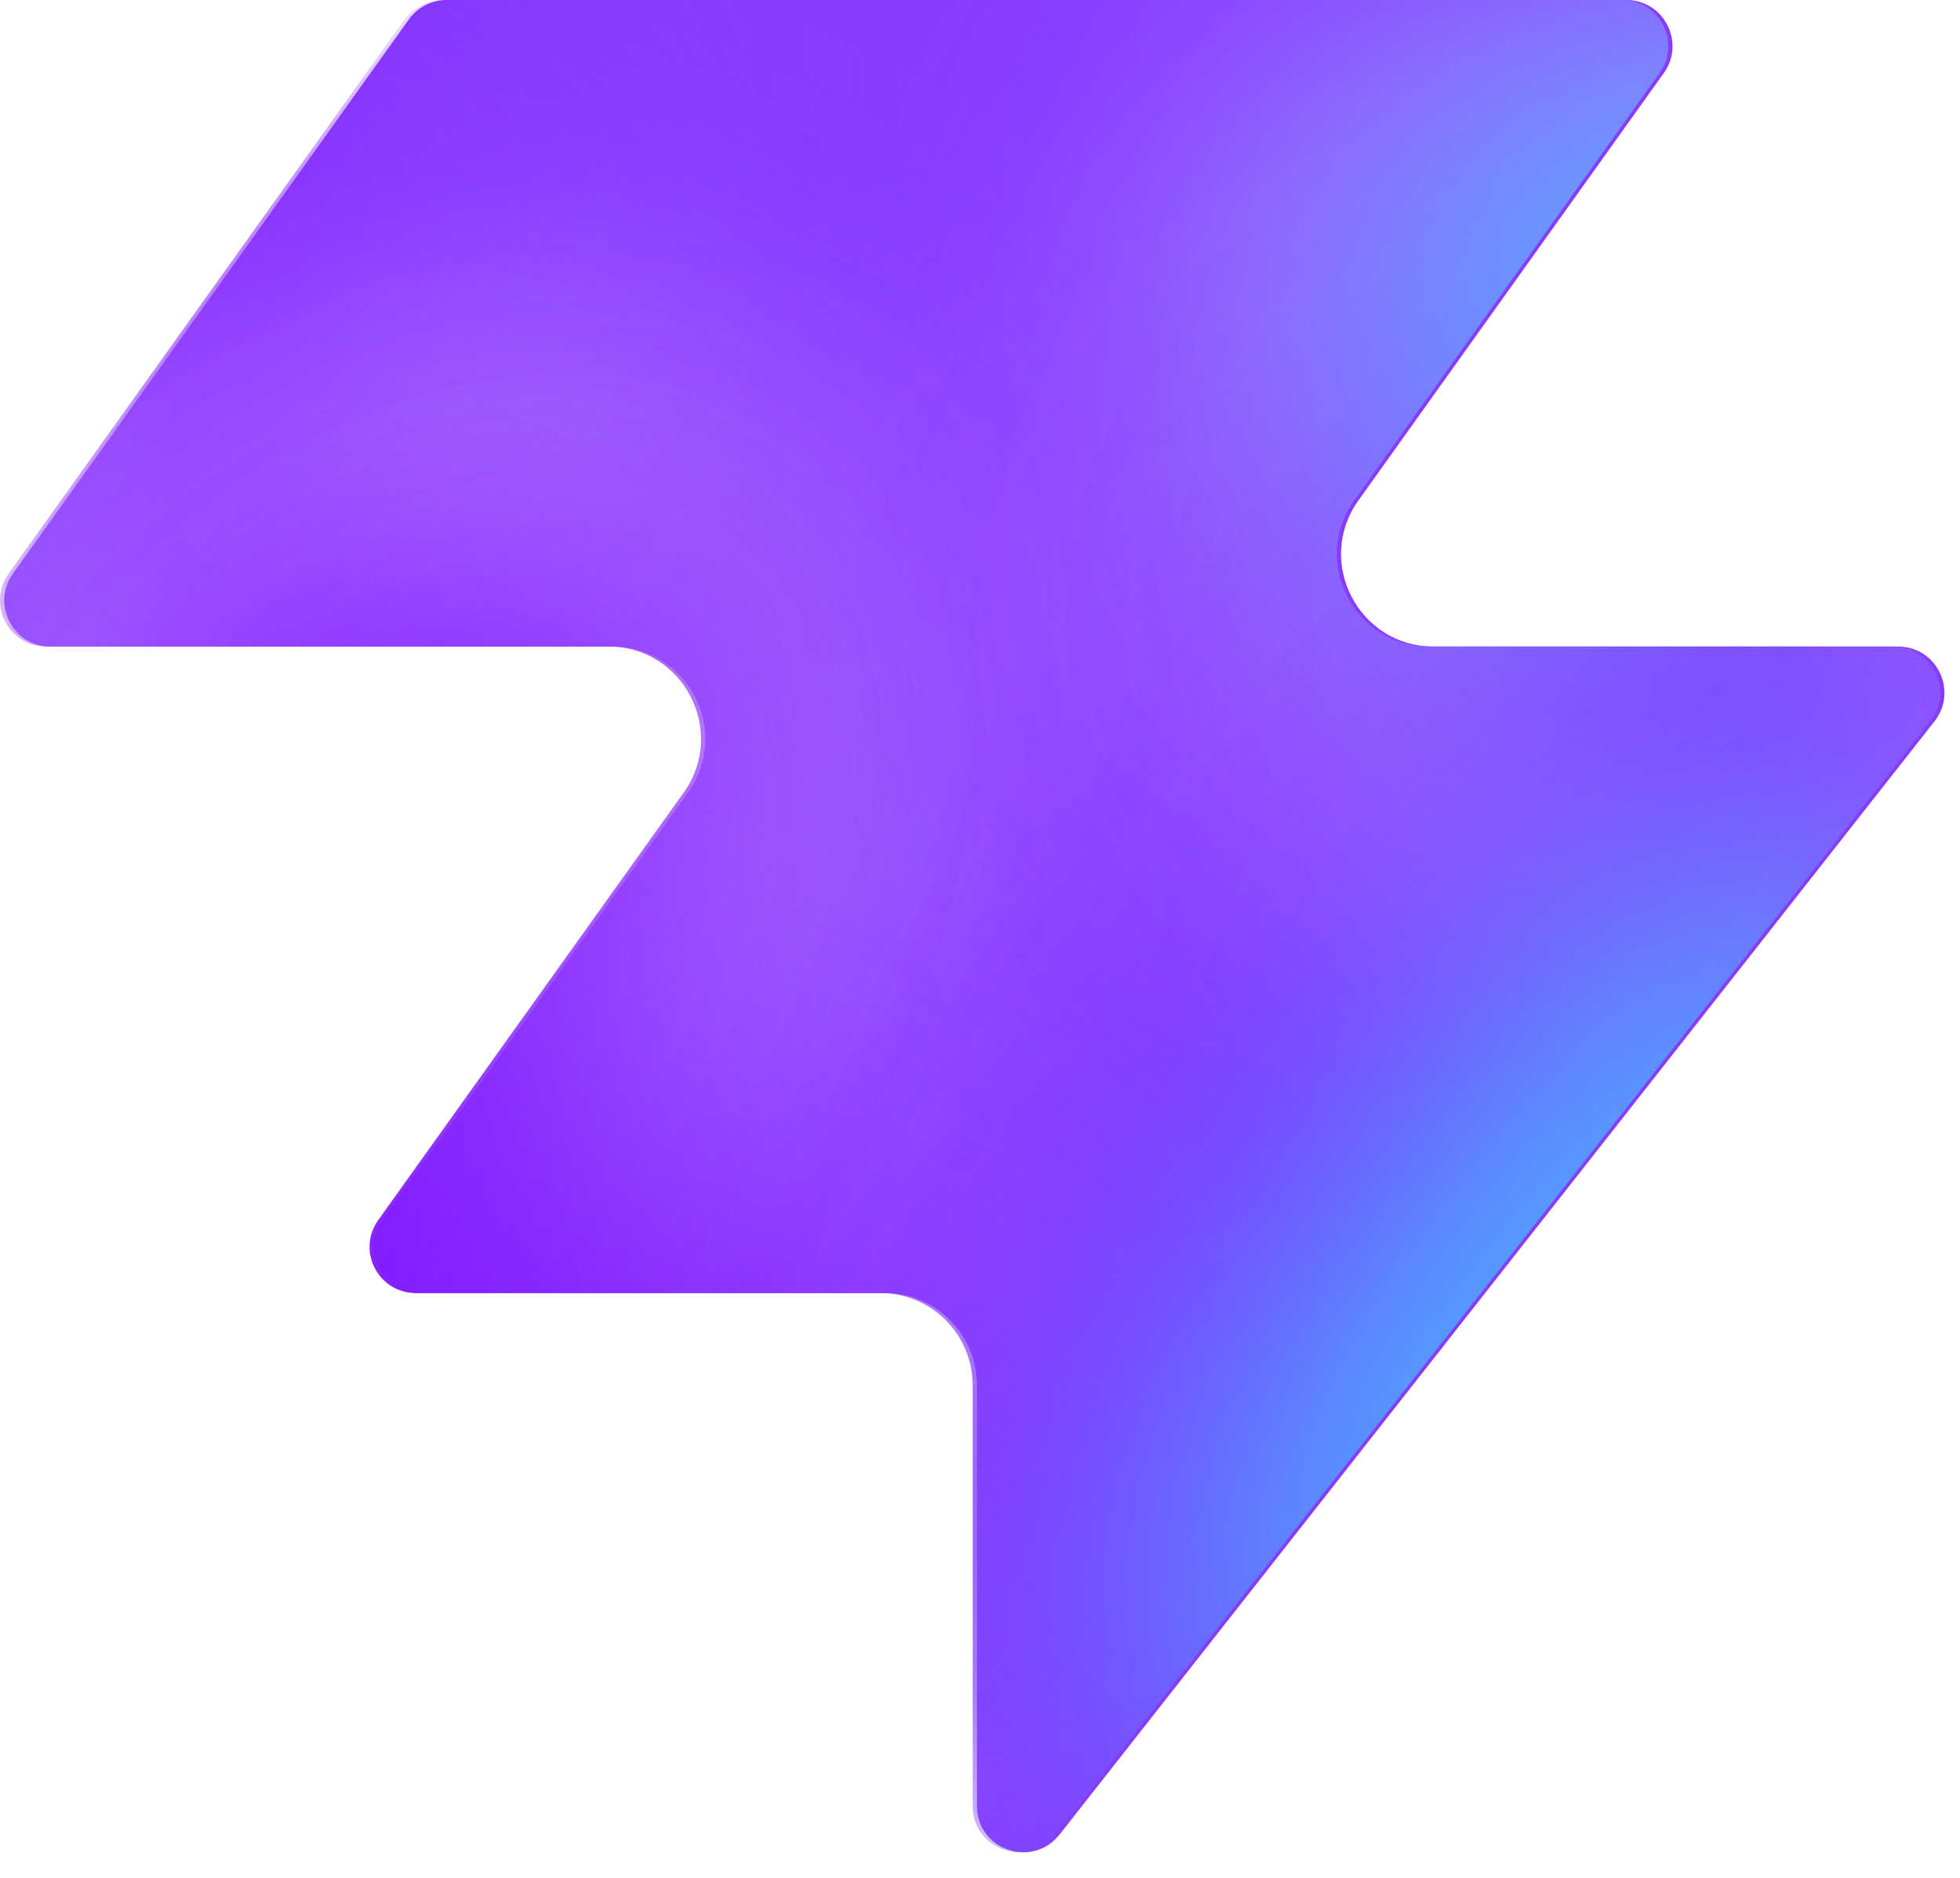
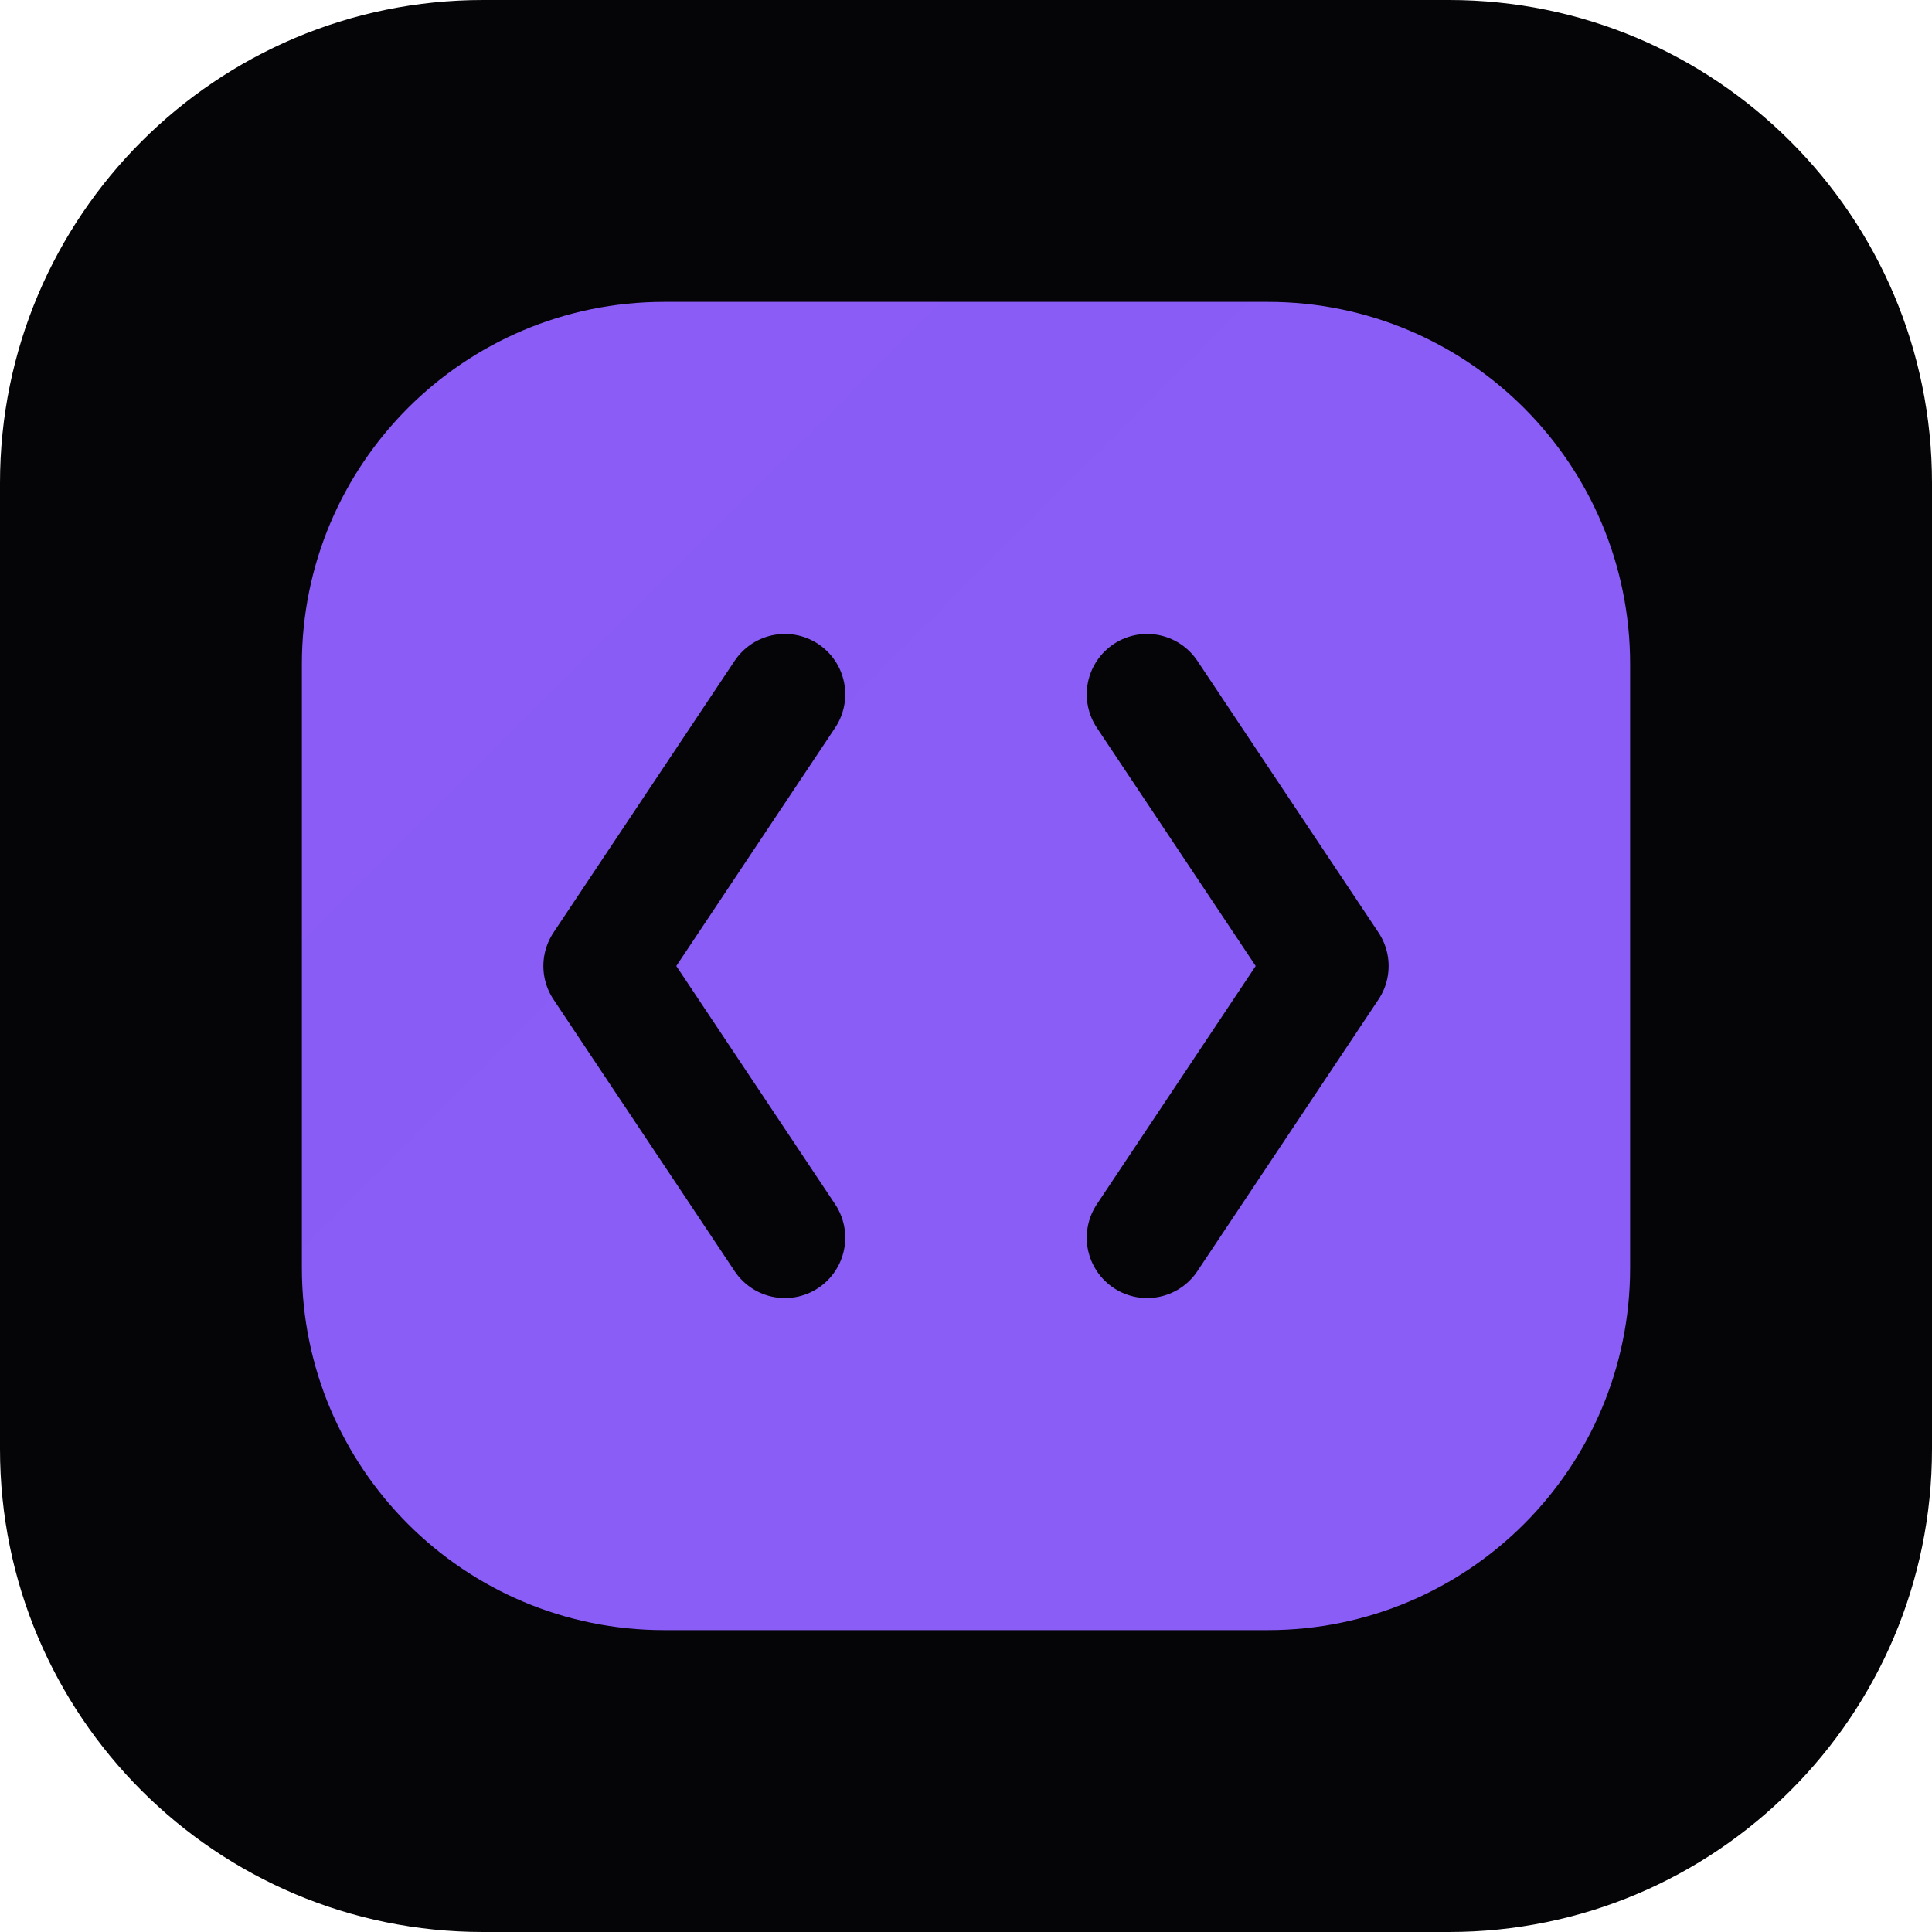
- <svg xmlns="http://www.w3.org/2000/svg" width="48" height="46" fill="none" viewBox="0 0 48 46">
-   <path fill="#863bff" d="M25.946 44.938c-.664.845-2.021.375-2.021-.698V33.937a2.26 2.26 0 0 0-2.262-2.262H10.287c-.92 0-1.456-1.04-.92-1.788l7.48-10.471c1.07-1.497 0-3.578-1.842-3.578H1.237c-.92 0-1.456-1.04-.92-1.788L10.013.474c.214-.297.556-.474.92-.474h28.894c.92 0 1.456 1.04.92 1.788l-7.48 10.471c-1.07 1.498 0 3.579 1.842 3.579h11.377c.943 0 1.473 1.088.89 1.83L25.947 44.94z" style="fill:#863bff;fill:color(display-p3 .525 .23 1);fill-opacity:1" />
-   <mask id="a" width="48" height="46" x="0" y="0" maskUnits="userSpaceOnUse" style="mask-type:alpha">
-     <path fill="#000" d="M25.842 44.938c-.664.844-2.021.375-2.021-.698V33.937a2.26 2.26 0 0 0-2.262-2.262H10.183c-.92 0-1.456-1.04-.92-1.788l7.48-10.471c1.07-1.498 0-3.579-1.842-3.579H1.133c-.92 0-1.456-1.04-.92-1.787L9.91.473c.214-.297.556-.474.92-.474h28.894c.92 0 1.456 1.04.92 1.788l-7.48 10.471c-1.07 1.498 0 3.578 1.842 3.578h11.377c.943 0 1.473 1.088.89 1.832L25.843 44.94z" style="fill:#000;fill-opacity:1" />
-   </mask>
-   <g mask="url(#a)">
-     <g filter="url(#b)">
-       <ellipse cx="5.508" cy="14.704" fill="#ede6ff" rx="5.508" ry="14.704" style="fill:#ede6ff;fill:color(display-p3 .927 .903 1);fill-opacity:1" transform="matrix(.00324 1 1 -.00324 -4.47 31.516)" />
-     </g>
-     <g filter="url(#c)">
-       <ellipse cx="10.399" cy="29.851" fill="#ede6ff" rx="10.399" ry="29.851" style="fill:#ede6ff;fill:color(display-p3 .927 .903 1);fill-opacity:1" transform="matrix(.00324 1 1 -.00324 -39.328 7.883)" />
-     </g>
-     <g filter="url(#d)">
-       <ellipse cx="5.508" cy="30.487" fill="#7e14ff" rx="5.508" ry="30.487" style="fill:#7e14ff;fill:color(display-p3 .492 .077 1);fill-opacity:1" transform="rotate(89.814 -25.913 -14.639)scale(1 -1)" />
-     </g>
-     <g filter="url(#e)">
-       <ellipse cx="5.508" cy="30.599" fill="#7e14ff" rx="5.508" ry="30.599" style="fill:#7e14ff;fill:color(display-p3 .492 .077 1);fill-opacity:1" transform="rotate(89.814 -32.644 -3.334)scale(1 -1)" />
-     </g>
-     <g filter="url(#f)">
-       <ellipse cx="5.508" cy="30.599" fill="#7e14ff" rx="5.508" ry="30.599" style="fill:#7e14ff;fill:color(display-p3 .492 .077 1);fill-opacity:1" transform="matrix(.00324 1 1 -.00324 -34.34 30.47)" />
-     </g>
-     <g filter="url(#g)">
-       <ellipse cx="14.072" cy="22.078" fill="#ede6ff" rx="14.072" ry="22.078" style="fill:#ede6ff;fill:color(display-p3 .927 .903 1);fill-opacity:1" transform="rotate(93.35 24.506 48.493)scale(-1 1)" />
-     </g>
-     <g filter="url(#h)">
-       <ellipse cx="3.47" cy="21.501" fill="#7e14ff" rx="3.47" ry="21.501" style="fill:#7e14ff;fill:color(display-p3 .492 .077 1);fill-opacity:1" transform="rotate(89.009 28.708 47.59)scale(-1 1)" />
-     </g>
-     <g filter="url(#i)">
-       <ellipse cx="3.47" cy="21.501" fill="#7e14ff" rx="3.47" ry="21.501" style="fill:#7e14ff;fill:color(display-p3 .492 .077 1);fill-opacity:1" transform="rotate(89.009 28.708 47.59)scale(-1 1)" />
-     </g>
-     <g filter="url(#j)">
-       <ellipse cx=".387" cy="8.972" fill="#7e14ff" rx="4.407" ry="29.108" style="fill:#7e14ff;fill:color(display-p3 .492 .077 1);fill-opacity:1" transform="rotate(39.51 .387 8.972)" />
-     </g>
-     <g filter="url(#k)">
-       <ellipse cx="47.523" cy="-6.092" fill="#7e14ff" rx="4.407" ry="29.108" style="fill:#7e14ff;fill:color(display-p3 .492 .077 1);fill-opacity:1" transform="rotate(37.892 47.523 -6.092)" />
-     </g>
-     <g filter="url(#l)">
-       <ellipse cx="41.412" cy="6.333" fill="#47bfff" rx="5.971" ry="9.665" style="fill:#47bfff;fill:color(display-p3 .28 .748 1);fill-opacity:1" transform="rotate(37.892 41.412 6.333)" />
-     </g>
-     <g filter="url(#m)">
-       <ellipse cx="-1.879" cy="38.332" fill="#7e14ff" rx="4.407" ry="29.108" style="fill:#7e14ff;fill:color(display-p3 .492 .077 1);fill-opacity:1" transform="rotate(37.892 -1.88 38.332)" />
-     </g>
-     <g filter="url(#n)">
-       <ellipse cx="-1.879" cy="38.332" fill="#7e14ff" rx="4.407" ry="29.108" style="fill:#7e14ff;fill:color(display-p3 .492 .077 1);fill-opacity:1" transform="rotate(37.892 -1.88 38.332)" />
-     </g>
-     <g filter="url(#o)">
-       <ellipse cx="35.651" cy="29.907" fill="#7e14ff" rx="4.407" ry="29.108" style="fill:#7e14ff;fill:color(display-p3 .492 .077 1);fill-opacity:1" transform="rotate(37.892 35.651 29.907)" />
-     </g>
-     <g filter="url(#p)">
-       <ellipse cx="38.418" cy="32.4" fill="#47bfff" rx="5.971" ry="15.297" style="fill:#47bfff;fill:color(display-p3 .28 .748 1);fill-opacity:1" transform="rotate(37.892 38.418 32.4)" />
-     </g>
-   </g>
+ <svg xmlns="http://www.w3.org/2000/svg" width="64" height="64" viewBox="0 0 64 64" fill="none">
  <defs>
-     <filter id="b" width="60.045" height="41.654" x="-19.77" y="16.149" color-interpolation-filters="sRGB" filterUnits="userSpaceOnUse">
-       <feFlood flood-opacity="0" result="BackgroundImageFix" />
-       <feBlend in="SourceGraphic" in2="BackgroundImageFix" result="shape" />
-       <feGaussianBlur result="effect1_foregroundBlur_2002_17158" stdDeviation="7.659" />
-     </filter>
-     <filter id="c" width="90.34" height="51.437" x="-54.613" y="-7.533" color-interpolation-filters="sRGB" filterUnits="userSpaceOnUse">
-       <feFlood flood-opacity="0" result="BackgroundImageFix" />
-       <feBlend in="SourceGraphic" in2="BackgroundImageFix" result="shape" />
-       <feGaussianBlur result="effect1_foregroundBlur_2002_17158" stdDeviation="7.659" />
-     </filter>
-     <filter id="d" width="79.355" height="29.4" x="-49.64" y="2.03" color-interpolation-filters="sRGB" filterUnits="userSpaceOnUse">
-       <feFlood flood-opacity="0" result="BackgroundImageFix" />
-       <feBlend in="SourceGraphic" in2="BackgroundImageFix" result="shape" />
-       <feGaussianBlur result="effect1_foregroundBlur_2002_17158" stdDeviation="4.596" />
-     </filter>
-     <filter id="e" width="79.579" height="29.4" x="-45.045" y="20.029" color-interpolation-filters="sRGB" filterUnits="userSpaceOnUse">
-       <feFlood flood-opacity="0" result="BackgroundImageFix" />
-       <feBlend in="SourceGraphic" in2="BackgroundImageFix" result="shape" />
-       <feGaussianBlur result="effect1_foregroundBlur_2002_17158" stdDeviation="4.596" />
-     </filter>
-     <filter id="f" width="79.579" height="29.4" x="-43.513" y="21.178" color-interpolation-filters="sRGB" filterUnits="userSpaceOnUse">
-       <feFlood flood-opacity="0" result="BackgroundImageFix" />
-       <feBlend in="SourceGraphic" in2="BackgroundImageFix" result="shape" />
-       <feGaussianBlur result="effect1_foregroundBlur_2002_17158" stdDeviation="4.596" />
-     </filter>
-     <filter id="g" width="74.749" height="58.852" x="15.756" y="-17.901" color-interpolation-filters="sRGB" filterUnits="userSpaceOnUse">
-       <feFlood flood-opacity="0" result="BackgroundImageFix" />
-       <feBlend in="SourceGraphic" in2="BackgroundImageFix" result="shape" />
-       <feGaussianBlur result="effect1_foregroundBlur_2002_17158" stdDeviation="7.659" />
-     </filter>
-     <filter id="h" width="61.377" height="25.362" x="23.548" y="2.284" color-interpolation-filters="sRGB" filterUnits="userSpaceOnUse">
-       <feFlood flood-opacity="0" result="BackgroundImageFix" />
-       <feBlend in="SourceGraphic" in2="BackgroundImageFix" result="shape" />
-       <feGaussianBlur result="effect1_foregroundBlur_2002_17158" stdDeviation="4.596" />
-     </filter>
-     <filter id="i" width="61.377" height="25.362" x="23.548" y="2.284" color-interpolation-filters="sRGB" filterUnits="userSpaceOnUse">
-       <feFlood flood-opacity="0" result="BackgroundImageFix" />
-       <feBlend in="SourceGraphic" in2="BackgroundImageFix" result="shape" />
-       <feGaussianBlur result="effect1_foregroundBlur_2002_17158" stdDeviation="4.596" />
-     </filter>
-     <filter id="j" width="56.045" height="63.649" x="-27.636" y="-22.853" color-interpolation-filters="sRGB" filterUnits="userSpaceOnUse">
-       <feFlood flood-opacity="0" result="BackgroundImageFix" />
-       <feBlend in="SourceGraphic" in2="BackgroundImageFix" result="shape" />
-       <feGaussianBlur result="effect1_foregroundBlur_2002_17158" stdDeviation="4.596" />
-     </filter>
-     <filter id="k" width="54.814" height="64.646" x="20.116" y="-38.415" color-interpolation-filters="sRGB" filterUnits="userSpaceOnUse">
-       <feFlood flood-opacity="0" result="BackgroundImageFix" />
-       <feBlend in="SourceGraphic" in2="BackgroundImageFix" result="shape" />
-       <feGaussianBlur result="effect1_foregroundBlur_2002_17158" stdDeviation="4.596" />
-     </filter>
-     <filter id="l" width="33.541" height="35.313" x="24.641" y="-11.323" color-interpolation-filters="sRGB" filterUnits="userSpaceOnUse">
-       <feFlood flood-opacity="0" result="BackgroundImageFix" />
-       <feBlend in="SourceGraphic" in2="BackgroundImageFix" result="shape" />
-       <feGaussianBlur result="effect1_foregroundBlur_2002_17158" stdDeviation="4.596" />
-     </filter>
-     <filter id="m" width="54.814" height="64.646" x="-29.286" y="6.009" color-interpolation-filters="sRGB" filterUnits="userSpaceOnUse">
-       <feFlood flood-opacity="0" result="BackgroundImageFix" />
-       <feBlend in="SourceGraphic" in2="BackgroundImageFix" result="shape" />
-       <feGaussianBlur result="effect1_foregroundBlur_2002_17158" stdDeviation="4.596" />
-     </filter>
-     <filter id="n" width="54.814" height="64.646" x="-29.286" y="6.009" color-interpolation-filters="sRGB" filterUnits="userSpaceOnUse">
-       <feFlood flood-opacity="0" result="BackgroundImageFix" />
-       <feBlend in="SourceGraphic" in2="BackgroundImageFix" result="shape" />
-       <feGaussianBlur result="effect1_foregroundBlur_2002_17158" stdDeviation="4.596" />
-     </filter>
-     <filter id="o" width="54.814" height="64.646" x="8.244" y="-2.416" color-interpolation-filters="sRGB" filterUnits="userSpaceOnUse">
-       <feFlood flood-opacity="0" result="BackgroundImageFix" />
-       <feBlend in="SourceGraphic" in2="BackgroundImageFix" result="shape" />
-       <feGaussianBlur result="effect1_foregroundBlur_2002_17158" stdDeviation="4.596" />
-     </filter>
-     <filter id="p" width="39.409" height="43.623" x="18.713" y="10.588" color-interpolation-filters="sRGB" filterUnits="userSpaceOnUse">
-       <feFlood flood-opacity="0" result="BackgroundImageFix" />
-       <feBlend in="SourceGraphic" in2="BackgroundImageFix" result="shape" />
-       <feGaussianBlur result="effect1_foregroundBlur_2002_17158" stdDeviation="4.596" />
-     </filter>
+     <linearGradient id="g" x1="0" y1="0" x2="64" y2="64">
+       <stop offset="0" stop-color="#8B5CF6" />
+       <stop offset="1" stop-color="#06B6D4" />
+     </linearGradient>
  </defs>
+   <rect width="64" height="64" rx="16" fill="#050508" />
+   <rect x="10" y="10" width="44" height="44" rx="12" fill="url(#g)" />
+   <path d="M26 23L20 32L26 41" stroke="#050508" stroke-width="4" stroke-linecap="round" stroke-linejoin="round" />
+   <path d="M38 23L44 32L38 41" stroke="#050508" stroke-width="4" stroke-linecap="round" stroke-linejoin="round" />
</svg>
